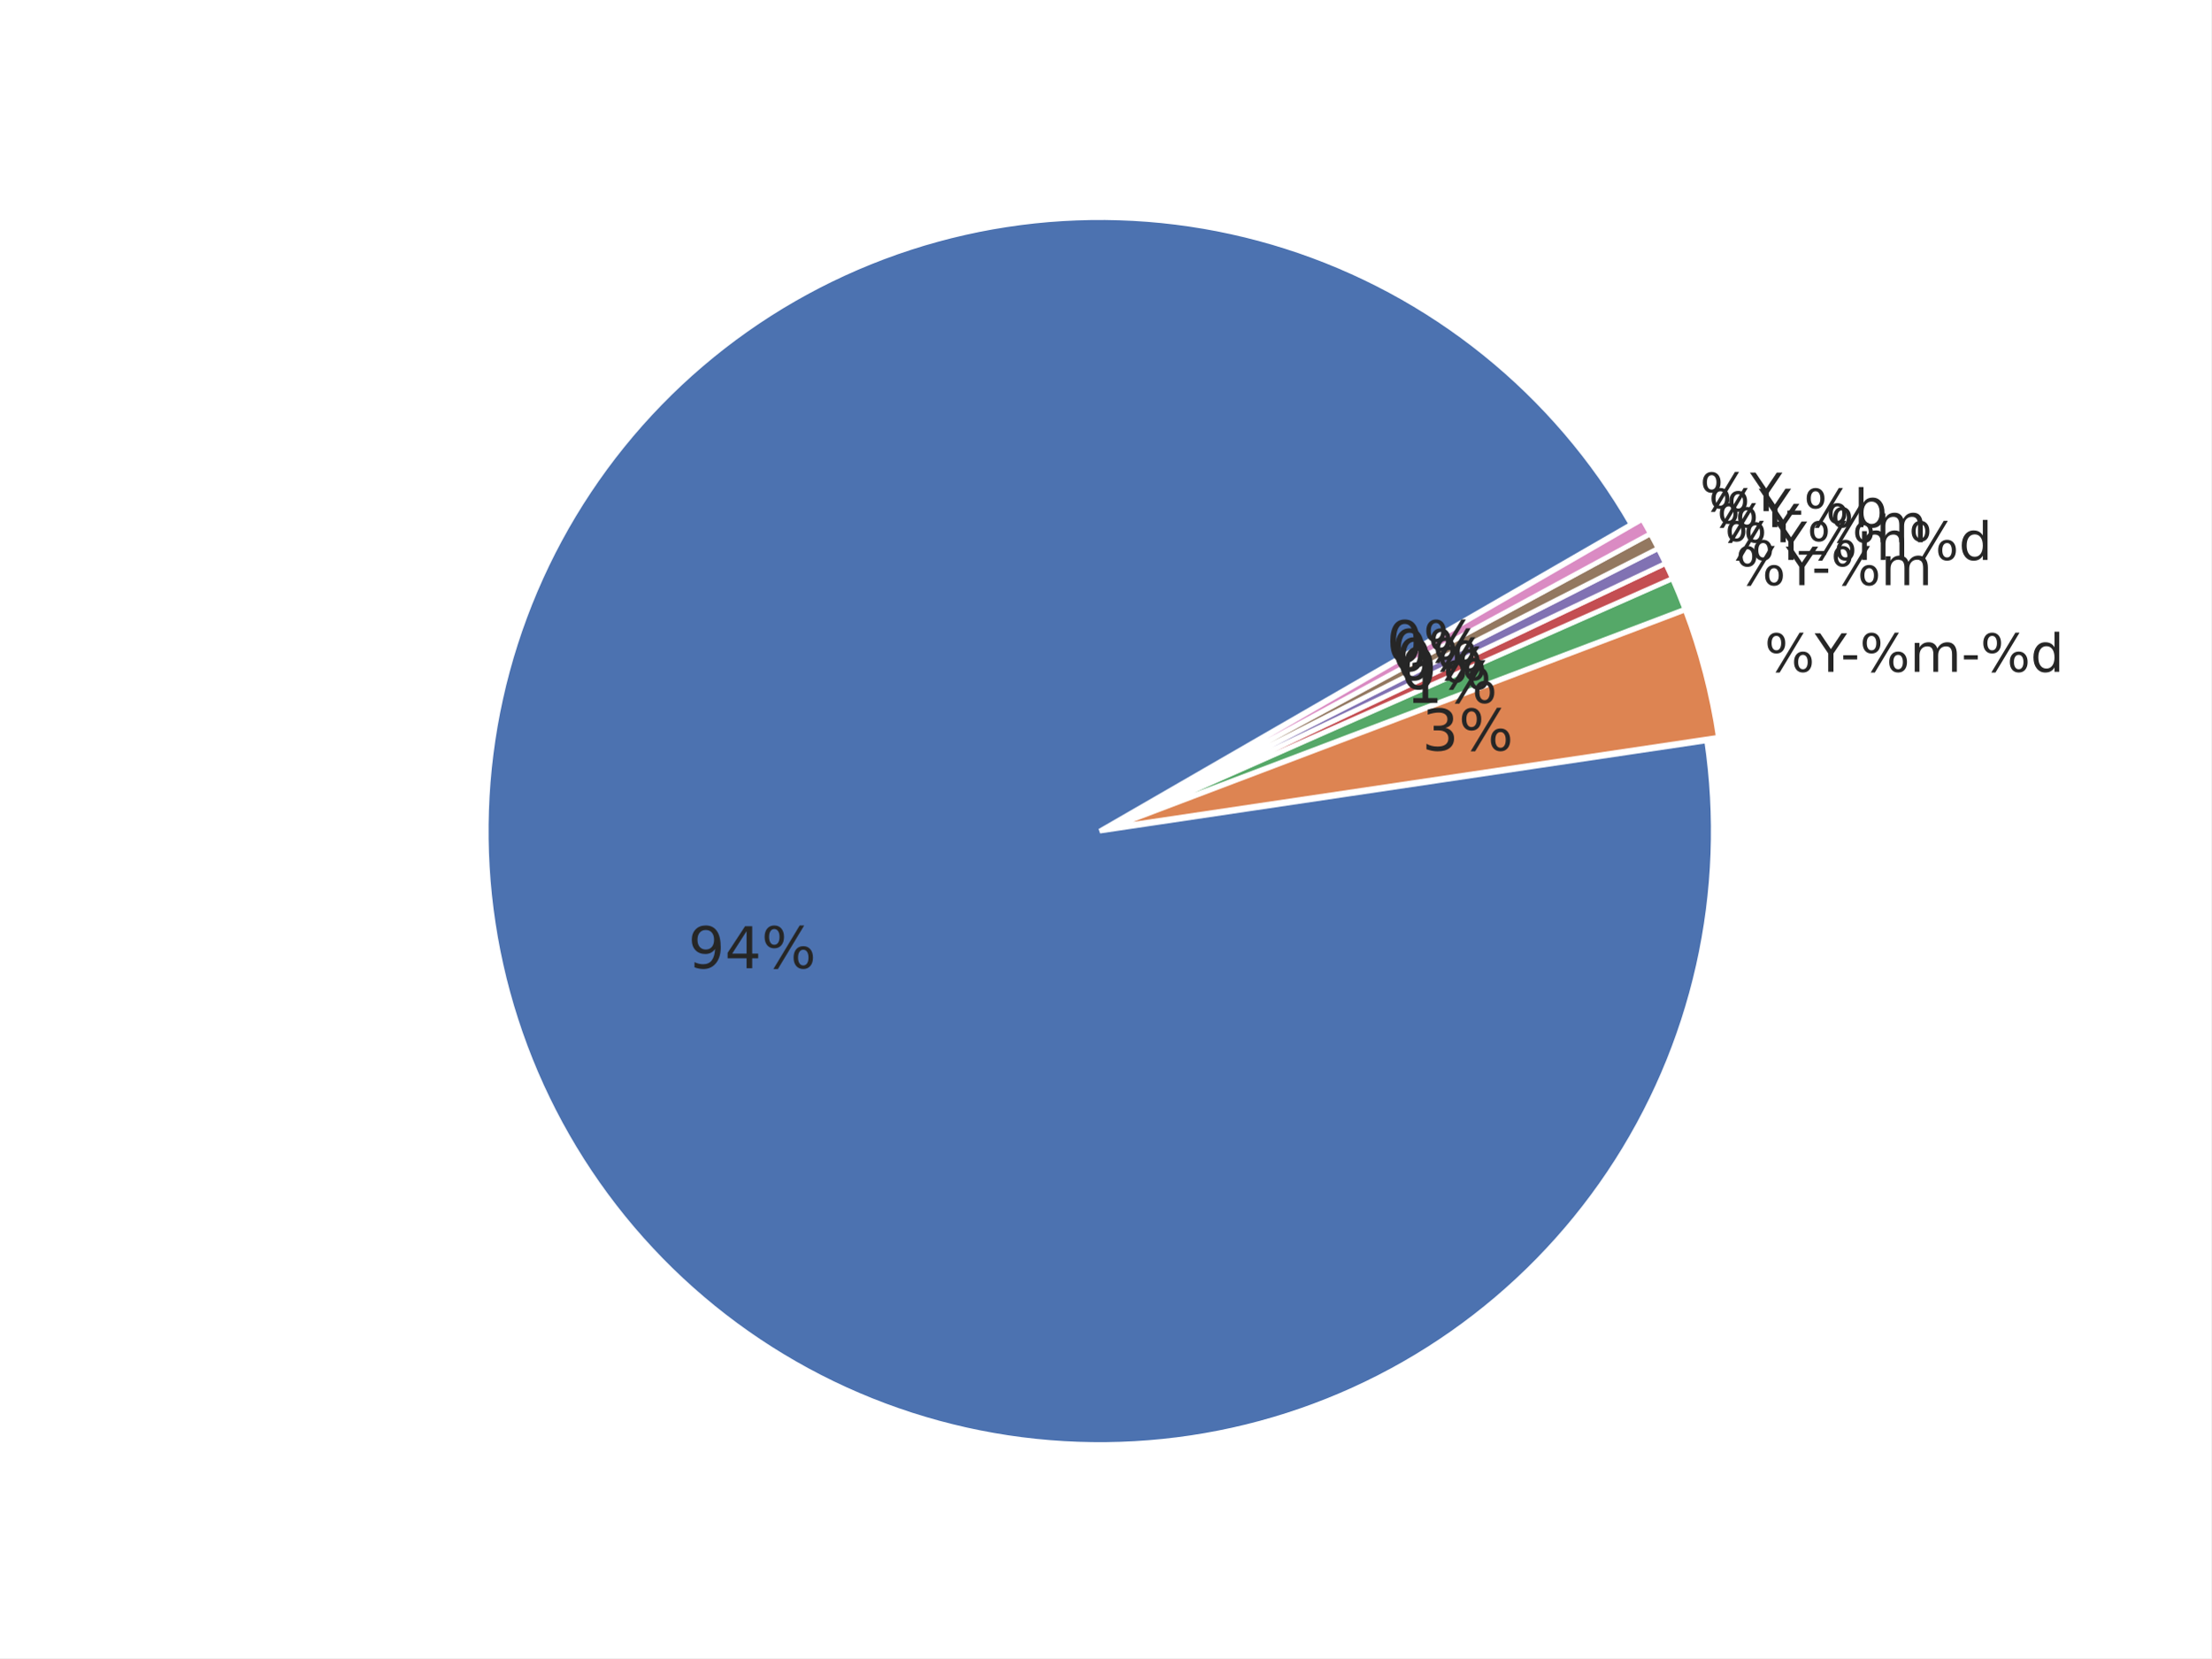
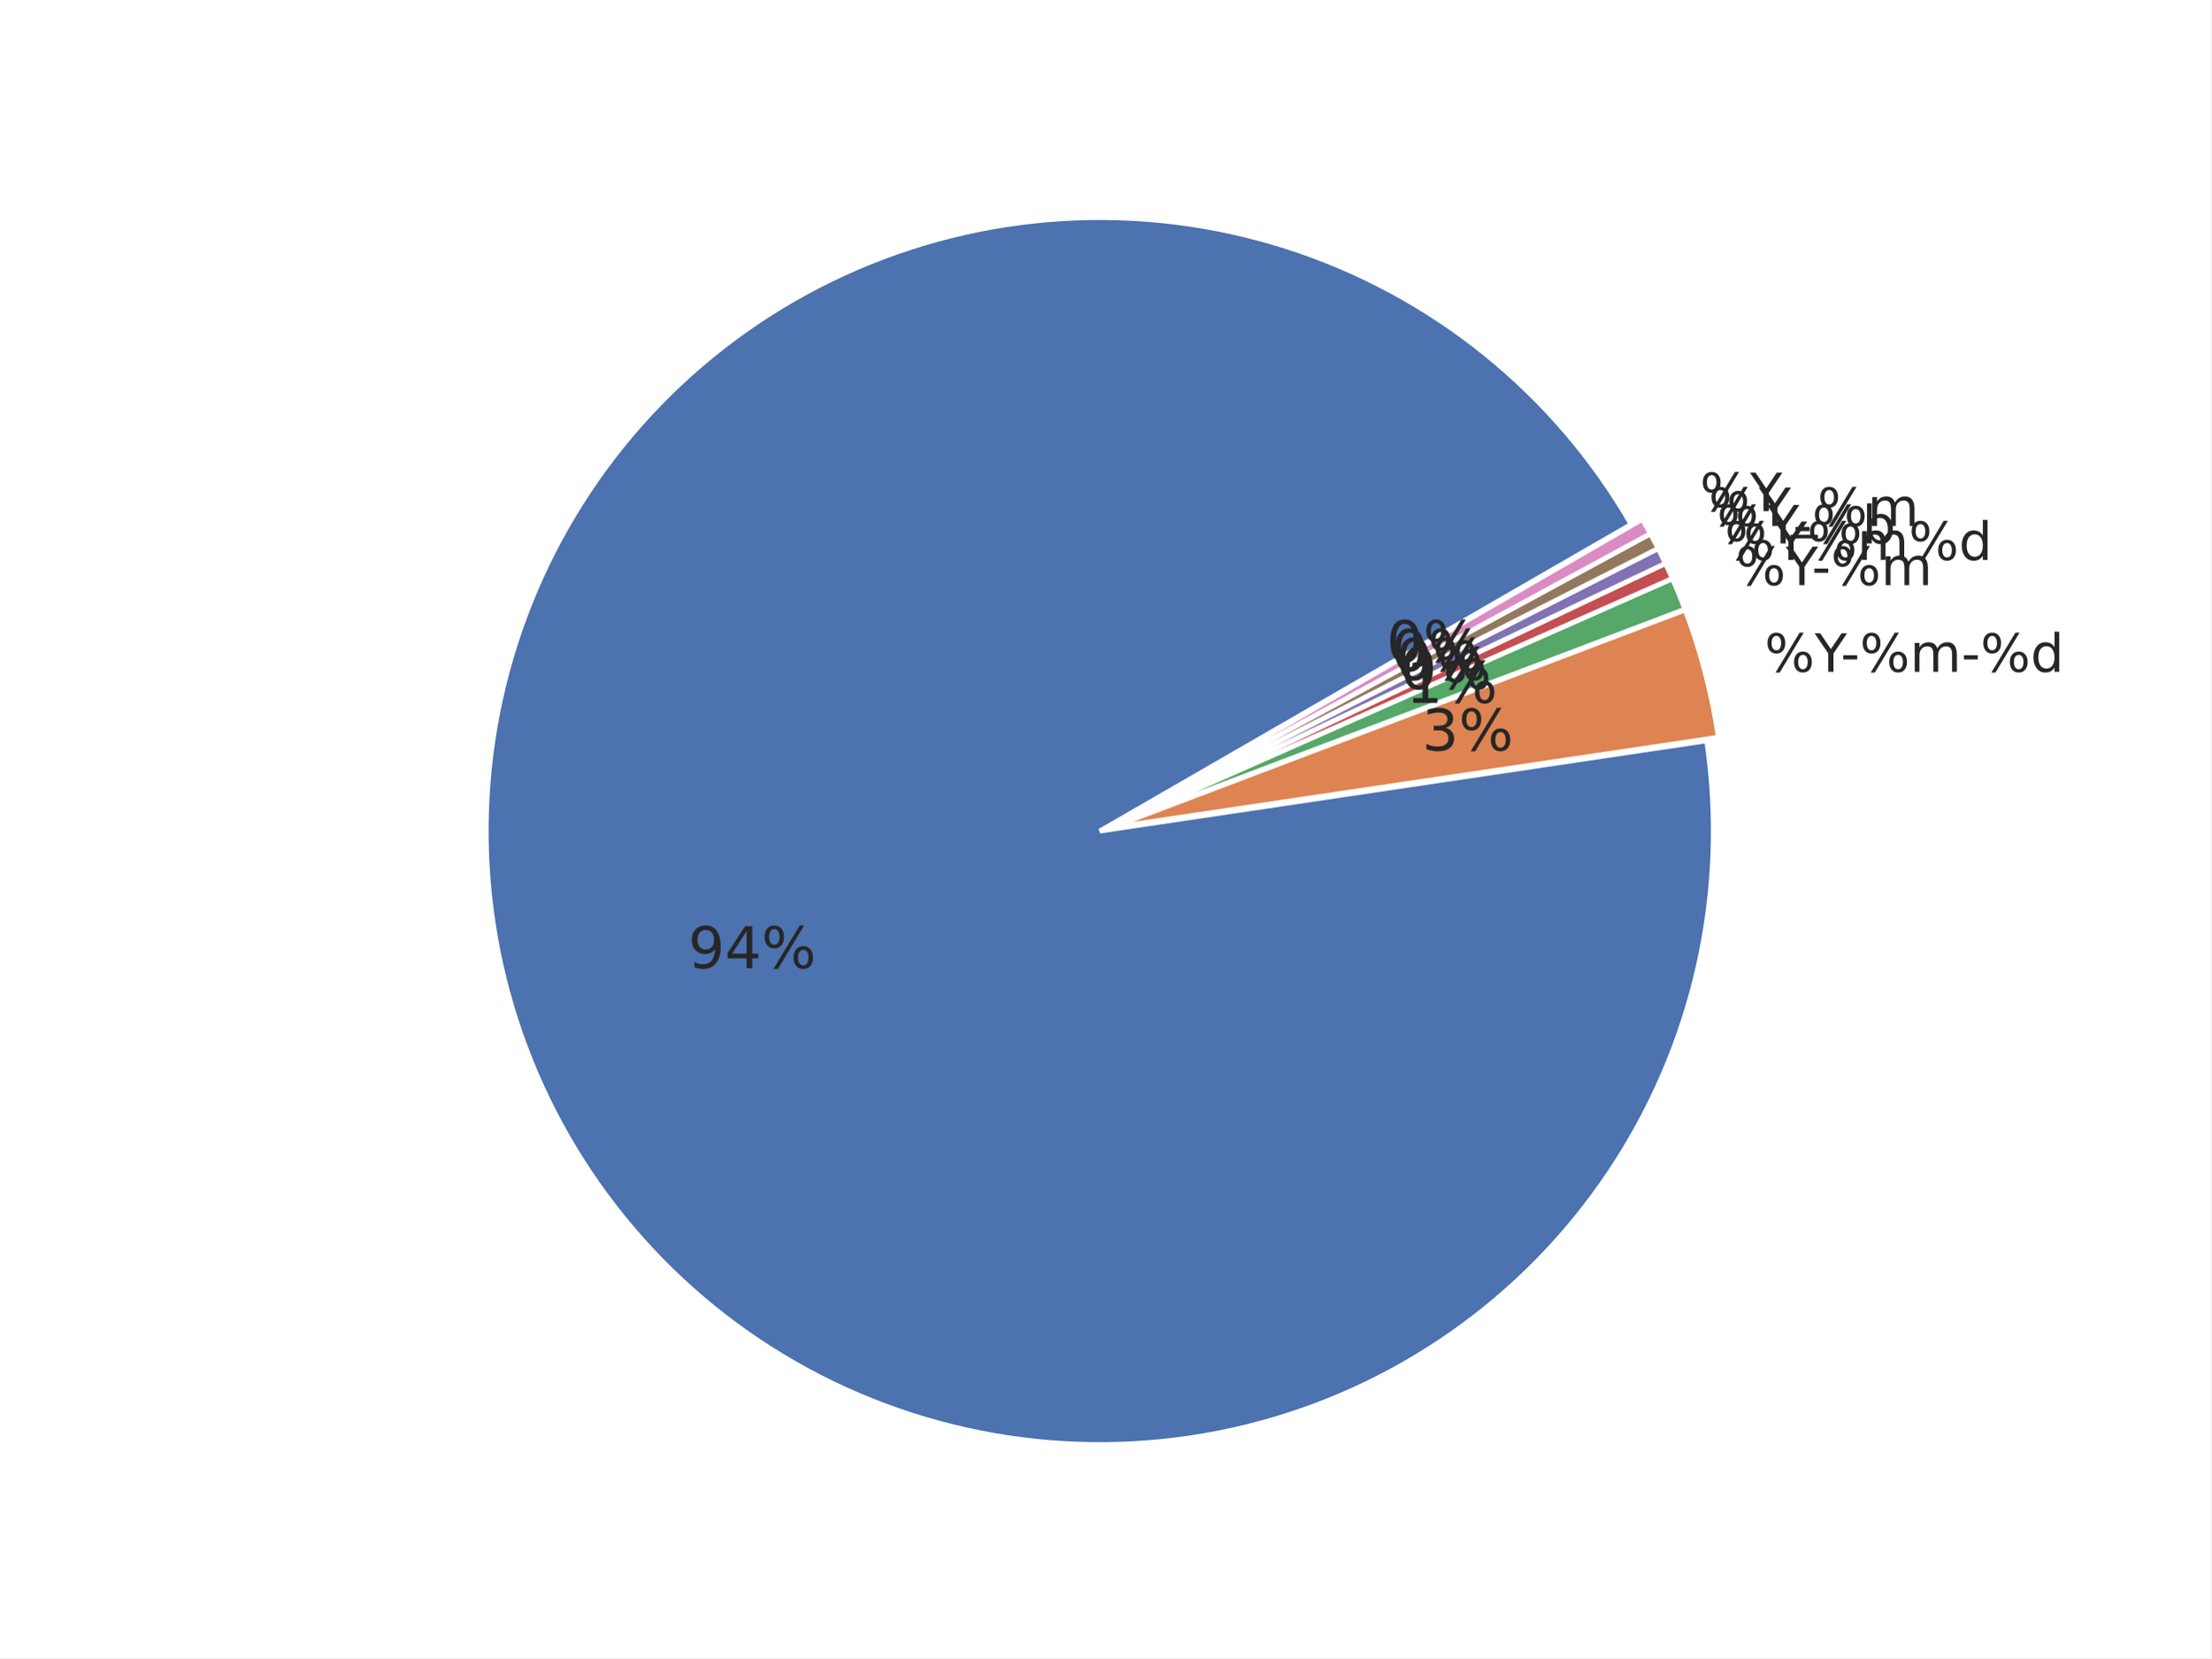
<svg xmlns="http://www.w3.org/2000/svg" xmlns:xlink="http://www.w3.org/1999/xlink" width="460.8pt" height="345.6pt" viewBox="0 0 460.8 345.6" version="1.1">
  <defs>
    <style type="text/css">*{stroke-linejoin: round; stroke-linecap: butt}</style>
  </defs>
  <g id="figure_1">
    <g id="patch_1">
      <path d="M 0 345.6  L 460.8 345.6  L 460.8 0  L 0 0  z " style="fill: #ffffff" />
    </g>
    <g id="axes_1">
      <g id="matplotlib.axis_1" />
      <g id="matplotlib.axis_2" />
      <g id="patch_2">
        <path d="M 339.933 109.285  C 332.042 95.618 321.689 83.529 309.398 73.63  C 297.107 63.732 283.089 56.193 268.054 51.397  C 253.019 46.601 237.225 44.63 221.472 45.582  C 205.719 46.535 190.278 50.396 175.931 56.97  C 161.583 63.543 148.576 72.716 137.568 84.024  C 126.559 95.332 117.739 108.581 111.553 123.1  C 105.367 137.618 101.922 153.157 101.393 168.93  C 100.863 184.703 103.258 200.438 108.456 215.339  C 113.654 230.24 121.566 244.05 131.791 256.071  C 142.016 268.092 154.379 278.117 168.253 285.638  C 182.127 293.159 197.274 298.047 212.928 300.055  C 228.581 302.062 244.471 301.154 259.794 297.377  C 275.117 293.601 289.61 287.02 302.537 277.968  C 315.464 268.916 326.605 257.548 335.395 244.441  C 344.185 231.334 350.473 216.712 353.94 201.317  C 357.407 185.921 357.995 170.015 355.673 154.405  L 229.193 173.221  z " style="fill: #4c72b0; stroke: #ffffff; stroke-linejoin: miter" />
      </g>
      <g id="patch_3">
        <path d="M 358.117 153.662  C 357.444 149.132 356.527 144.642 355.372 140.212  C 354.216 135.781 352.824 131.415 351.2 127.133  L 231.637 172.477  z " style="fill: #dd8452; stroke: #ffffff; stroke-linejoin: miter" />
      </g>
      <g id="patch_4">
        <path d="M 351.145 126.971  C 350.74 125.9 350.319 124.836 349.885 123.777  C 349.45 122.718 349.002 121.665 348.539 120.618  L 231.583 172.315  z " style="fill: #55a868; stroke: #ffffff; stroke-linejoin: miter" />
      </g>
      <g id="patch_5">
        <path d="M 348.519 120.571  C 348.287 120.048 348.052 119.526 347.814 119.005  C 347.576 118.485 347.334 117.967 347.088 117.45  L 231.563 172.267  z " style="fill: #c44e52; stroke: #ffffff; stroke-linejoin: miter" />
      </g>
      <g id="patch_6">
        <path d="M 347.074 117.419  C 346.828 116.902 346.58 116.386 346.327 115.873  C 346.075 115.359 345.819 114.847 345.56 114.337  L 231.548 172.236  z " style="fill: #8172b3; stroke: #ffffff; stroke-linejoin: miter" />
      </g>
      <g id="patch_7">
        <path d="M 345.545 114.306  C 345.286 113.796 345.023 113.287 344.757 112.781  C 344.491 112.274 344.222 111.769 343.949 111.266  L 231.532 172.206  z " style="fill: #937860; stroke: #ffffff; stroke-linejoin: miter" />
      </g>
      <g id="patch_8">
        <path d="M 343.933 111.236  C 343.66 110.733 343.384 110.231 343.105 109.732  C 342.825 109.233 342.542 108.735 342.256 108.239  L 231.516 172.176  z " style="fill: #da8bc3; stroke: #ffffff; stroke-linejoin: miter" />
      </g>
      <g id="text_1">
        <g style="fill: #262626" transform="translate(143.4147 201.8031) scale(0.12 -0.12)">
          <defs>
            <path id="DejaVuSans-39" d="M 703 97  L 703 672  Q 941 559 1184 500  Q 1428 441 1663 441  Q 2288 441 2617 861  Q 2947 1281 2994 2138  Q 2813 1869 2534 1725  Q 2256 1581 1919 1581  Q 1219 1581 811 2004  Q 403 2428 403 3163  Q 403 3881 828 4315  Q 1253 4750 1959 4750  Q 2769 4750 3195 4129  Q 3622 3509 3622 2328  Q 3622 1225 3098 567  Q 2575 -91 1691 -91  Q 1453 -91 1209 -44  Q 966 3 703 97  z M 1959 2075  Q 2384 2075 2632 2365  Q 2881 2656 2881 3163  Q 2881 3666 2632 3958  Q 2384 4250 1959 4250  Q 1534 4250 1286 3958  Q 1038 3666 1038 3163  Q 1038 2656 1286 2365  Q 1534 2075 1959 2075  z " transform="scale(0.015625)" />
            <path id="DejaVuSans-34" d="M 2419 4116  L 825 1625  L 2419 1625  L 2419 4116  z M 2253 4666  L 3047 4666  L 3047 1625  L 3713 1625  L 3713 1100  L 3047 1100  L 3047 0  L 2419 0  L 2419 1100  L 313 1100  L 313 1709  L 2253 4666  z " transform="scale(0.015625)" />
            <path id="DejaVuSans-25" d="M 4653 2053  Q 4381 2053 4226 1822  Q 4072 1591 4072 1178  Q 4072 772 4226 539  Q 4381 306 4653 306  Q 4919 306 5073 539  Q 5228 772 5228 1178  Q 5228 1588 5073 1820  Q 4919 2053 4653 2053  z M 4653 2450  Q 5147 2450 5437 2106  Q 5728 1763 5728 1178  Q 5728 594 5436 251  Q 5144 -91 4653 -91  Q 4153 -91 3862 251  Q 3572 594 3572 1178  Q 3572 1766 3864 2108  Q 4156 2450 4653 2450  z M 1428 4353  Q 1159 4353 1004 4120  Q 850 3888 850 3481  Q 850 3069 1003 2837  Q 1156 2606 1428 2606  Q 1700 2606 1854 2837  Q 2009 3069 2009 3481  Q 2009 3884 1853 4118  Q 1697 4353 1428 4353  z M 4250 4750  L 4750 4750  L 1831 -91  L 1331 -91  L 4250 4750  z M 1428 4750  Q 1922 4750 2215 4408  Q 2509 4066 2509 3481  Q 2509 2891 2217 2550  Q 1925 2209 1428 2209  Q 931 2209 642 2551  Q 353 2894 353 3481  Q 353 4063 643 4406  Q 934 4750 1428 4750  z " transform="scale(0.015625)" />
          </defs>
          <use xlink:href="#DejaVuSans-39" />
          <use xlink:href="#DejaVuSans-34" transform="translate(63.62305 0)" />
          <use xlink:href="#DejaVuSans-25" transform="translate(127.2461 0)" />
        </g>
      </g>
      <g id="text_2">
        <g style="fill: #262626" transform="translate(367.745 140.0202) scale(0.11 -0.11)">
          <defs>
            <path id="DejaVuSans-59" d="M -13 4666  L 666 4666  L 1959 2747  L 3244 4666  L 3922 4666  L 2272 2222  L 2272 0  L 1638 0  L 1638 2222  L -13 4666  z " transform="scale(0.015625)" />
            <path id="DejaVuSans-2d" d="M 313 2009  L 1997 2009  L 1997 1497  L 313 1497  L 313 2009  z " transform="scale(0.015625)" />
            <path id="DejaVuSans-6d" d="M 3328 2828  Q 3544 3216 3844 3400  Q 4144 3584 4550 3584  Q 5097 3584 5394 3201  Q 5691 2819 5691 2113  L 5691 0  L 5113 0  L 5113 2094  Q 5113 2597 4934 2840  Q 4756 3084 4391 3084  Q 3944 3084 3684 2787  Q 3425 2491 3425 1978  L 3425 0  L 2847 0  L 2847 2094  Q 2847 2600 2669 2842  Q 2491 3084 2119 3084  Q 1678 3084 1418 2786  Q 1159 2488 1159 1978  L 1159 0  L 581 0  L 581 3500  L 1159 3500  L 1159 2956  Q 1356 3278 1631 3431  Q 1906 3584 2284 3584  Q 2666 3584 2933 3390  Q 3200 3197 3328 2828  z " transform="scale(0.015625)" />
            <path id="DejaVuSans-64" d="M 2906 2969  L 2906 4863  L 3481 4863  L 3481 0  L 2906 0  L 2906 525  Q 2725 213 2448 61  Q 2172 -91 1784 -91  Q 1150 -91 751 415  Q 353 922 353 1747  Q 353 2572 751 3078  Q 1150 3584 1784 3584  Q 2172 3584 2448 3432  Q 2725 3281 2906 2969  z M 947 1747  Q 947 1113 1208 752  Q 1469 391 1925 391  Q 2381 391 2643 752  Q 2906 1113 2906 1747  Q 2906 2381 2643 2742  Q 2381 3103 1925 3103  Q 1469 3103 1208 2742  Q 947 2381 947 1747  z " transform="scale(0.015625)" />
          </defs>
          <use xlink:href="#DejaVuSans-25" />
          <use xlink:href="#DejaVuSans-59" transform="translate(95.01953 0)" />
          <use xlink:href="#DejaVuSans-2d" transform="translate(144.2285 0)" />
          <use xlink:href="#DejaVuSans-25" transform="translate(180.3125 0)" />
          <use xlink:href="#DejaVuSans-6d" transform="translate(275.332 0)" />
          <use xlink:href="#DejaVuSans-2d" transform="translate(372.7441 0)" />
          <use xlink:href="#DejaVuSans-25" transform="translate(408.8281 0)" />
          <use xlink:href="#DejaVuSans-64" transform="translate(503.8477 0)" />
        </g>
      </g>
      <g id="text_3">
        <g style="fill: #262626" transform="translate(296.3595 156.4291) scale(0.12 -0.12)">
          <defs>
            <path id="DejaVuSans-33" d="M 2597 2516  Q 3050 2419 3304 2112  Q 3559 1806 3559 1356  Q 3559 666 3084 287  Q 2609 -91 1734 -91  Q 1441 -91 1130 -33  Q 819 25 488 141  L 488 750  Q 750 597 1062 519  Q 1375 441 1716 441  Q 2309 441 2620 675  Q 2931 909 2931 1356  Q 2931 1769 2642 2001  Q 2353 2234 1838 2234  L 1294 2234  L 1294 2753  L 1863 2753  Q 2328 2753 2575 2939  Q 2822 3125 2822 3475  Q 2822 3834 2567 4026  Q 2313 4219 1838 4219  Q 1578 4219 1281 4162  Q 984 4106 628 3988  L 628 4550  Q 988 4650 1302 4700  Q 1616 4750 1894 4750  Q 2613 4750 3031 4423  Q 3450 4097 3450 3541  Q 3450 3153 3228 2886  Q 3006 2619 2597 2516  z " transform="scale(0.015625)" />
          </defs>
          <use xlink:href="#DejaVuSans-33" />
          <use xlink:href="#DejaVuSans-25" transform="translate(63.62305 0)" />
        </g>
      </g>
      <g id="text_4">
        <g style="fill: #262626" transform="translate(361.7151 121.9584) scale(0.11 -0.11)">
          <use xlink:href="#DejaVuSans-25" />
          <use xlink:href="#DejaVuSans-59" transform="translate(95.01953 0)" />
          <use xlink:href="#DejaVuSans-2d" transform="translate(144.2285 0)" />
          <use xlink:href="#DejaVuSans-25" transform="translate(180.3125 0)" />
          <use xlink:href="#DejaVuSans-6d" transform="translate(275.332 0)" />
        </g>
      </g>
      <g id="text_5">
        <g style="fill: #262626" transform="translate(293.0457 146.5032) scale(0.12 -0.12)">
          <defs>
            <path id="DejaVuSans-31" d="M 794 531  L 1825 531  L 1825 4091  L 703 3866  L 703 4441  L 1819 4666  L 2450 4666  L 2450 531  L 3481 531  L 3481 0  L 794 0  L 794 531  z " transform="scale(0.015625)" />
          </defs>
          <use xlink:href="#DejaVuSans-31" />
          <use xlink:href="#DejaVuSans-25" transform="translate(63.62305 0)" />
        </g>
      </g>
      <g id="text_6">
        <g style="fill: #262626" transform="translate(359.4392 116.7146) scale(0.11 -0.11)">
          <use xlink:href="#DejaVuSans-25" />
          <use xlink:href="#DejaVuSans-59" transform="translate(95.01953 0)" />
          <use xlink:href="#DejaVuSans-25" transform="translate(156.1035 0)" />
          <use xlink:href="#DejaVuSans-6d" transform="translate(251.123 0)" />
          <use xlink:href="#DejaVuSans-25" transform="translate(348.5352 0)" />
          <use xlink:href="#DejaVuSans-64" transform="translate(443.5547 0)" />
        </g>
      </g>
      <g id="text_7">
        <g style="fill: #262626" transform="translate(291.795 143.6215) scale(0.12 -0.12)">
          <defs>
            <path id="DejaVuSans-30" d="M 2034 4250  Q 1547 4250 1301 3770  Q 1056 3291 1056 2328  Q 1056 1369 1301 889  Q 1547 409 2034 409  Q 2525 409 2770 889  Q 3016 1369 3016 2328  Q 3016 3291 2770 3770  Q 2525 4250 2034 4250  z M 2034 4750  Q 2819 4750 3233 4129  Q 3647 3509 3647 2328  Q 3647 1150 3233 529  Q 2819 -91 2034 -91  Q 1250 -91 836 529  Q 422 1150 422 2328  Q 422 3509 836 4129  Q 1250 4750 2034 4750  z " transform="scale(0.015625)" />
          </defs>
          <use xlink:href="#DejaVuSans-30" />
          <use xlink:href="#DejaVuSans-25" transform="translate(63.62305 0)" />
        </g>
      </g>
      <g id="text_8">
-         <g style="fill: #262626" transform="translate(357.8054 113.0213) scale(0.11 -0.11)">
+         <g style="fill: #262626" transform="translate(357.8054 113.2714) scale(0.11 -0.11)">
          <defs>
-             <path id="DejaVuSans-5f" d="M 3263 -1063  L 3263 -1509  L -63 -1509  L -63 -1063  L 3263 -1063  z " transform="scale(0.015625)" />
+             <path id="DejaVuSans-62" d="M 3116 1747  Q 3116 2381 2855 2742  Q 2594 3103 2138 3103  Q 1681 3103 1420 2742  Q 1159 2381 1159 1747  Q 1159 1113 1420 752  Q 1681 391 2138 391  Q 2594 391 2855 752  Q 3116 1113 3116 1747  z M 1159 2969  Q 1341 3281 1617 3432  Q 1894 3584 2278 3584  Q 2916 3584 3314 3078  Q 3713 2572 3713 1747  Q 3713 922 3314 415  Q 2916 -91 2278 -91  Q 1894 -91 1617 61  Q 1341 213 1159 525  L 1159 0  L 581 0  L 581 4863  L 1159 4863  L 1159 2969  z " transform="scale(0.015625)" />
          </defs>
          <use xlink:href="#DejaVuSans-25" />
          <use xlink:href="#DejaVuSans-59" transform="translate(95.01953 0)" />
-           <use xlink:href="#DejaVuSans-5f" transform="translate(156.1035 0)" />
-           <use xlink:href="#DejaVuSans-25" transform="translate(206.1035 0)" />
-           <use xlink:href="#DejaVuSans-6d" transform="translate(301.123 0)" />
+           <use xlink:href="#DejaVuSans-2d" transform="translate(144.2285 0)" />
+           <use xlink:href="#DejaVuSans-25" transform="translate(180.3125 0)" />
+           <use xlink:href="#DejaVuSans-62" transform="translate(275.332 0)" />
        </g>
      </g>
      <g id="text_9">
        <g style="fill: #262626" transform="translate(290.8971 141.7293) scale(0.12 -0.12)">
          <use xlink:href="#DejaVuSans-30" />
          <use xlink:href="#DejaVuSans-25" transform="translate(63.62305 0)" />
        </g>
      </g>
      <g id="text_10">
-         <g style="fill: #262626" transform="translate(356.0798 109.8734) scale(0.11 -0.11)">
+         <g style="fill: #262626" transform="translate(356.0798 109.6233) scale(0.11 -0.11)">
          <defs>
-             <path id="DejaVuSans-62" d="M 3116 1747  Q 3116 2381 2855 2742  Q 2594 3103 2138 3103  Q 1681 3103 1420 2742  Q 1159 2381 1159 1747  Q 1159 1113 1420 752  Q 1681 391 2138 391  Q 2594 391 2855 752  Q 3116 1113 3116 1747  z M 1159 2969  Q 1341 3281 1617 3432  Q 1894 3584 2278 3584  Q 2916 3584 3314 3078  Q 3713 2572 3713 1747  Q 3713 922 3314 415  Q 2916 -91 2278 -91  Q 1894 -91 1617 61  Q 1341 213 1159 525  L 1159 0  L 581 0  L 581 4863  L 1159 4863  L 1159 2969  z " transform="scale(0.015625)" />
+             <path id="DejaVuSans-5f" d="M 3263 -1063  L 3263 -1509  L -63 -1509  L -63 -1063  L 3263 -1063  z " transform="scale(0.015625)" />
          </defs>
          <use xlink:href="#DejaVuSans-25" />
          <use xlink:href="#DejaVuSans-59" transform="translate(95.01953 0)" />
-           <use xlink:href="#DejaVuSans-2d" transform="translate(144.2285 0)" />
-           <use xlink:href="#DejaVuSans-25" transform="translate(180.3125 0)" />
-           <use xlink:href="#DejaVuSans-62" transform="translate(275.332 0)" />
+           <use xlink:href="#DejaVuSans-5f" transform="translate(156.1035 0)" />
+           <use xlink:href="#DejaVuSans-25" transform="translate(206.1035 0)" />
+           <use xlink:href="#DejaVuSans-6d" transform="translate(301.123 0)" />
        </g>
      </g>
      <g id="text_11">
        <g style="fill: #262626" transform="translate(289.9488 139.8619) scale(0.12 -0.12)">
          <use xlink:href="#DejaVuSans-30" />
          <use xlink:href="#DejaVuSans-25" transform="translate(63.62305 0)" />
        </g>
      </g>
      <g id="text_12">
        <g style="fill: #262626" transform="translate(354.2634 106.5228) scale(0.11 -0.11)">
          <use xlink:href="#DejaVuSans-25" />
          <use xlink:href="#DejaVuSans-59" transform="translate(95.01953 0)" />
        </g>
      </g>
      <g id="text_13">
        <g style="fill: #262626" transform="translate(288.9507 138.0206) scale(0.12 -0.12)">
          <use xlink:href="#DejaVuSans-30" />
          <use xlink:href="#DejaVuSans-25" transform="translate(63.62305 0)" />
        </g>
      </g>
    </g>
  </g>
</svg>
